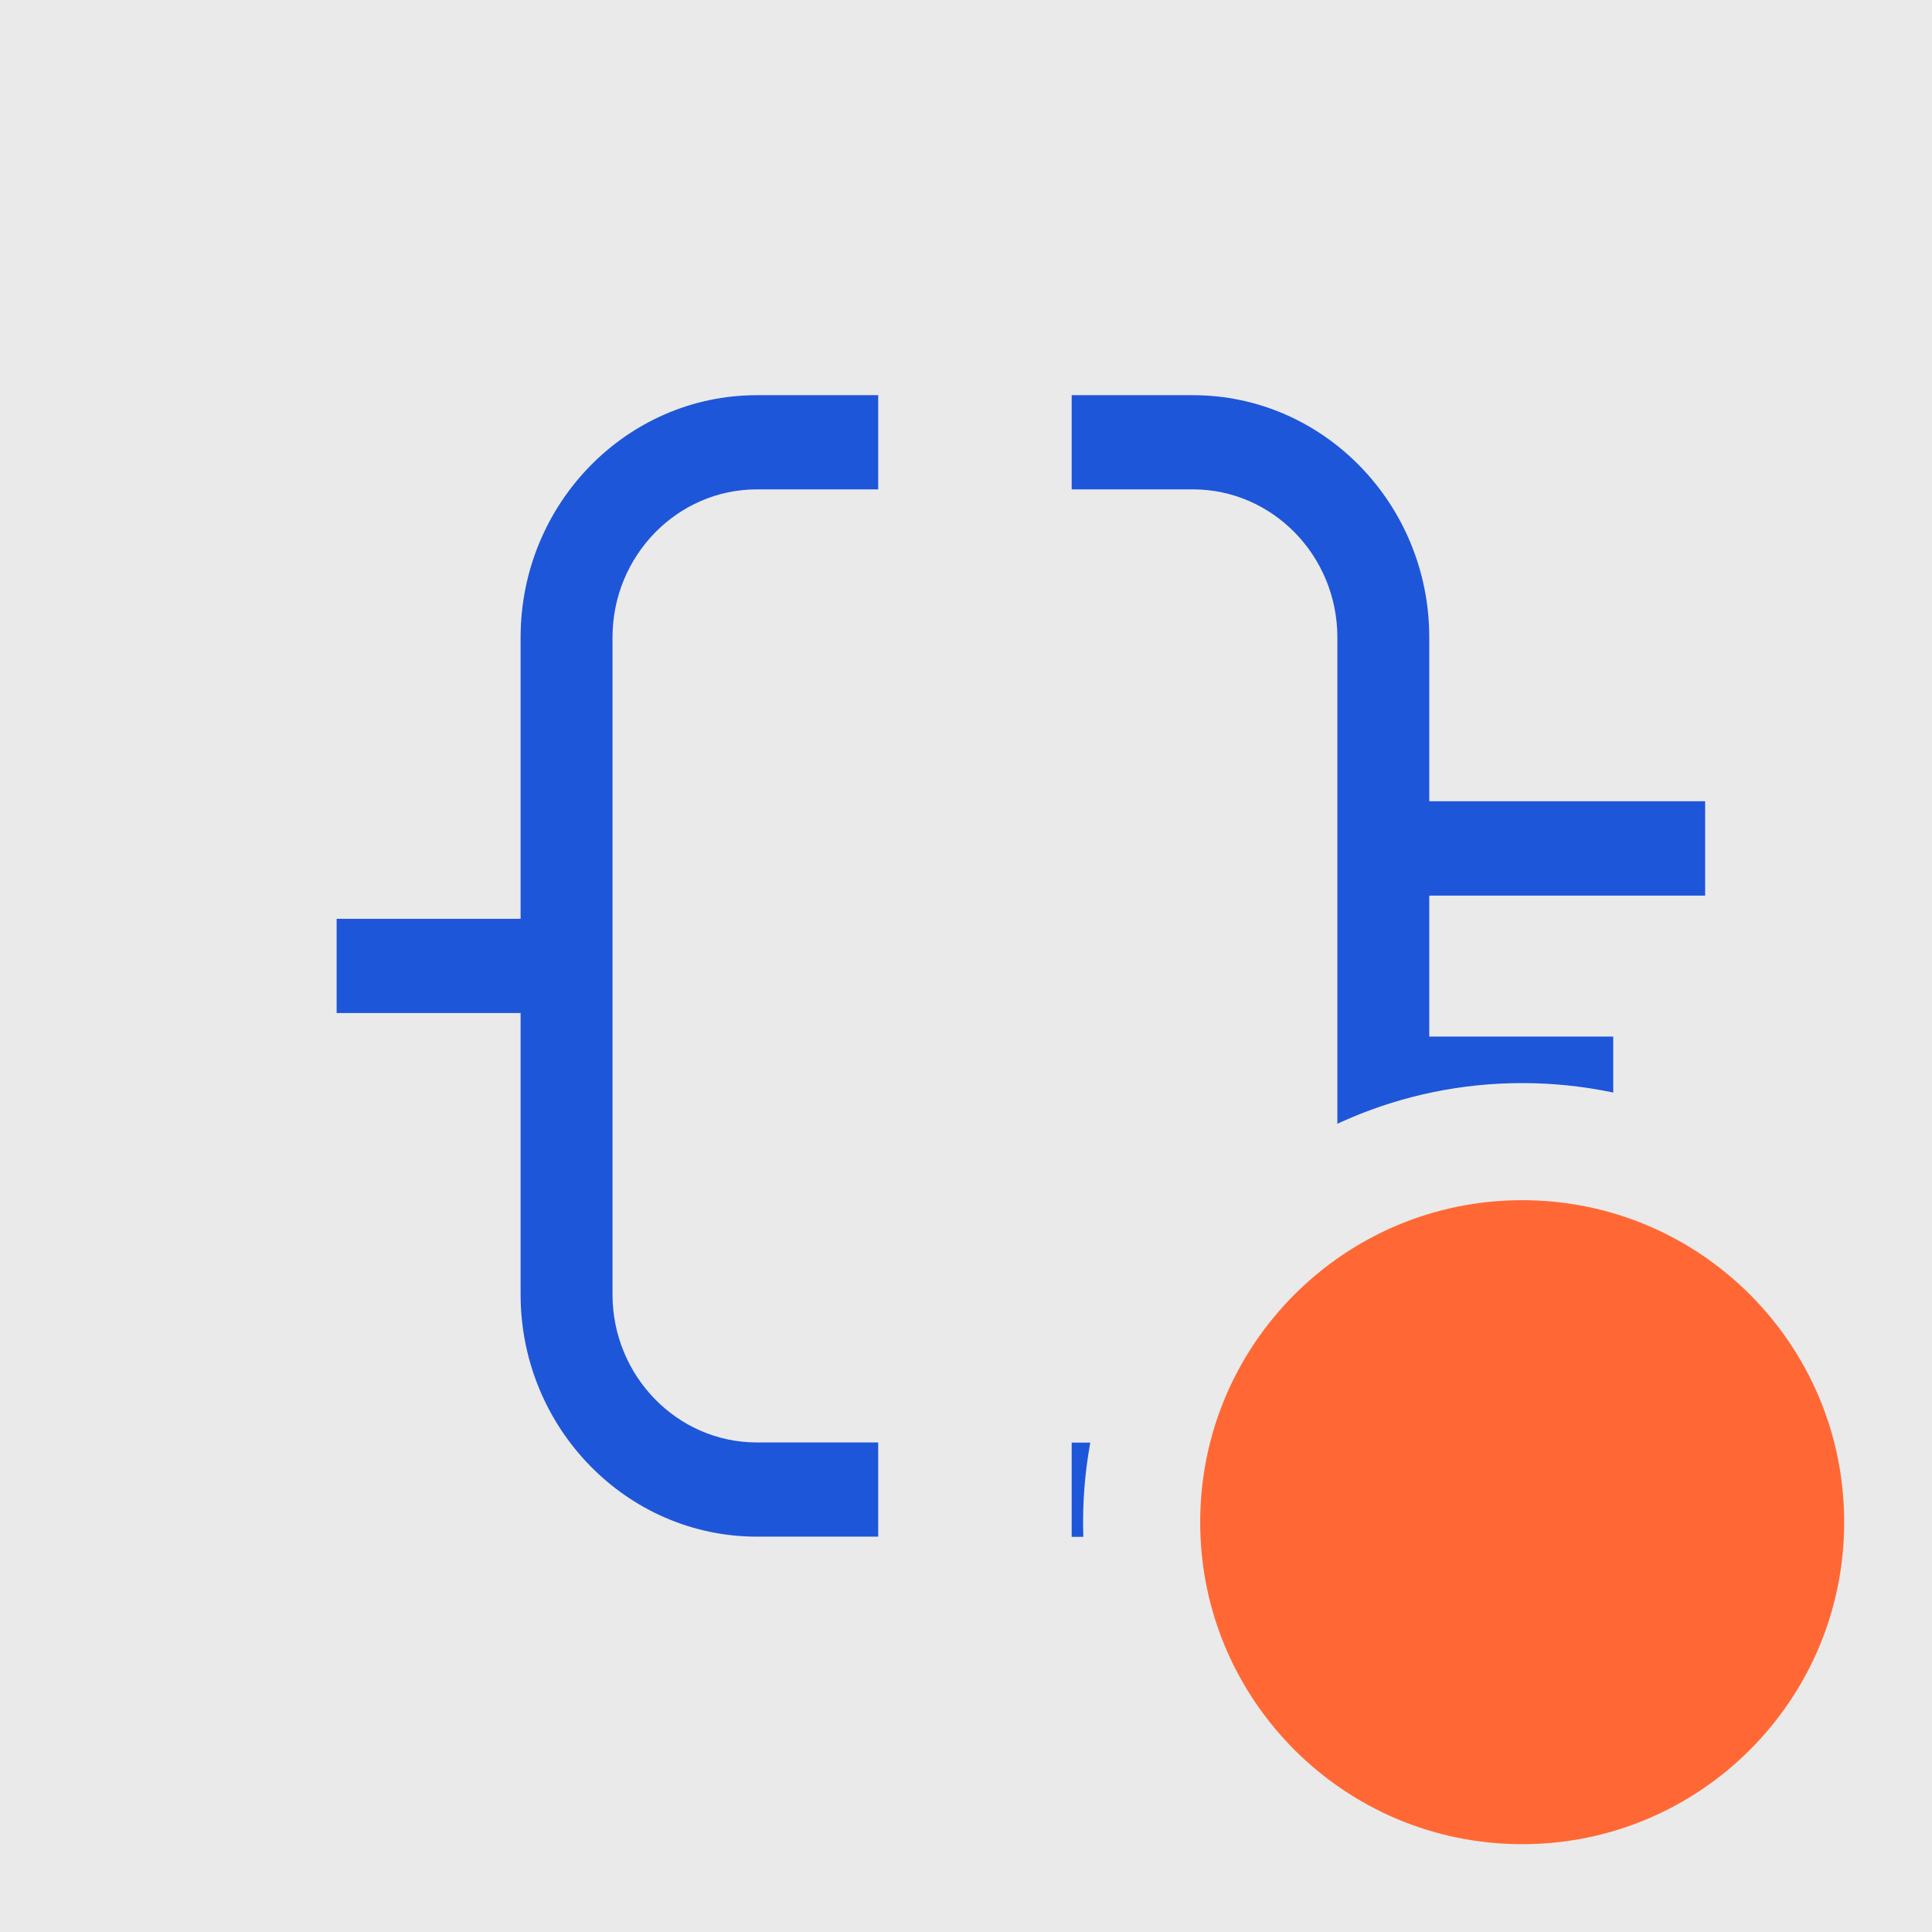
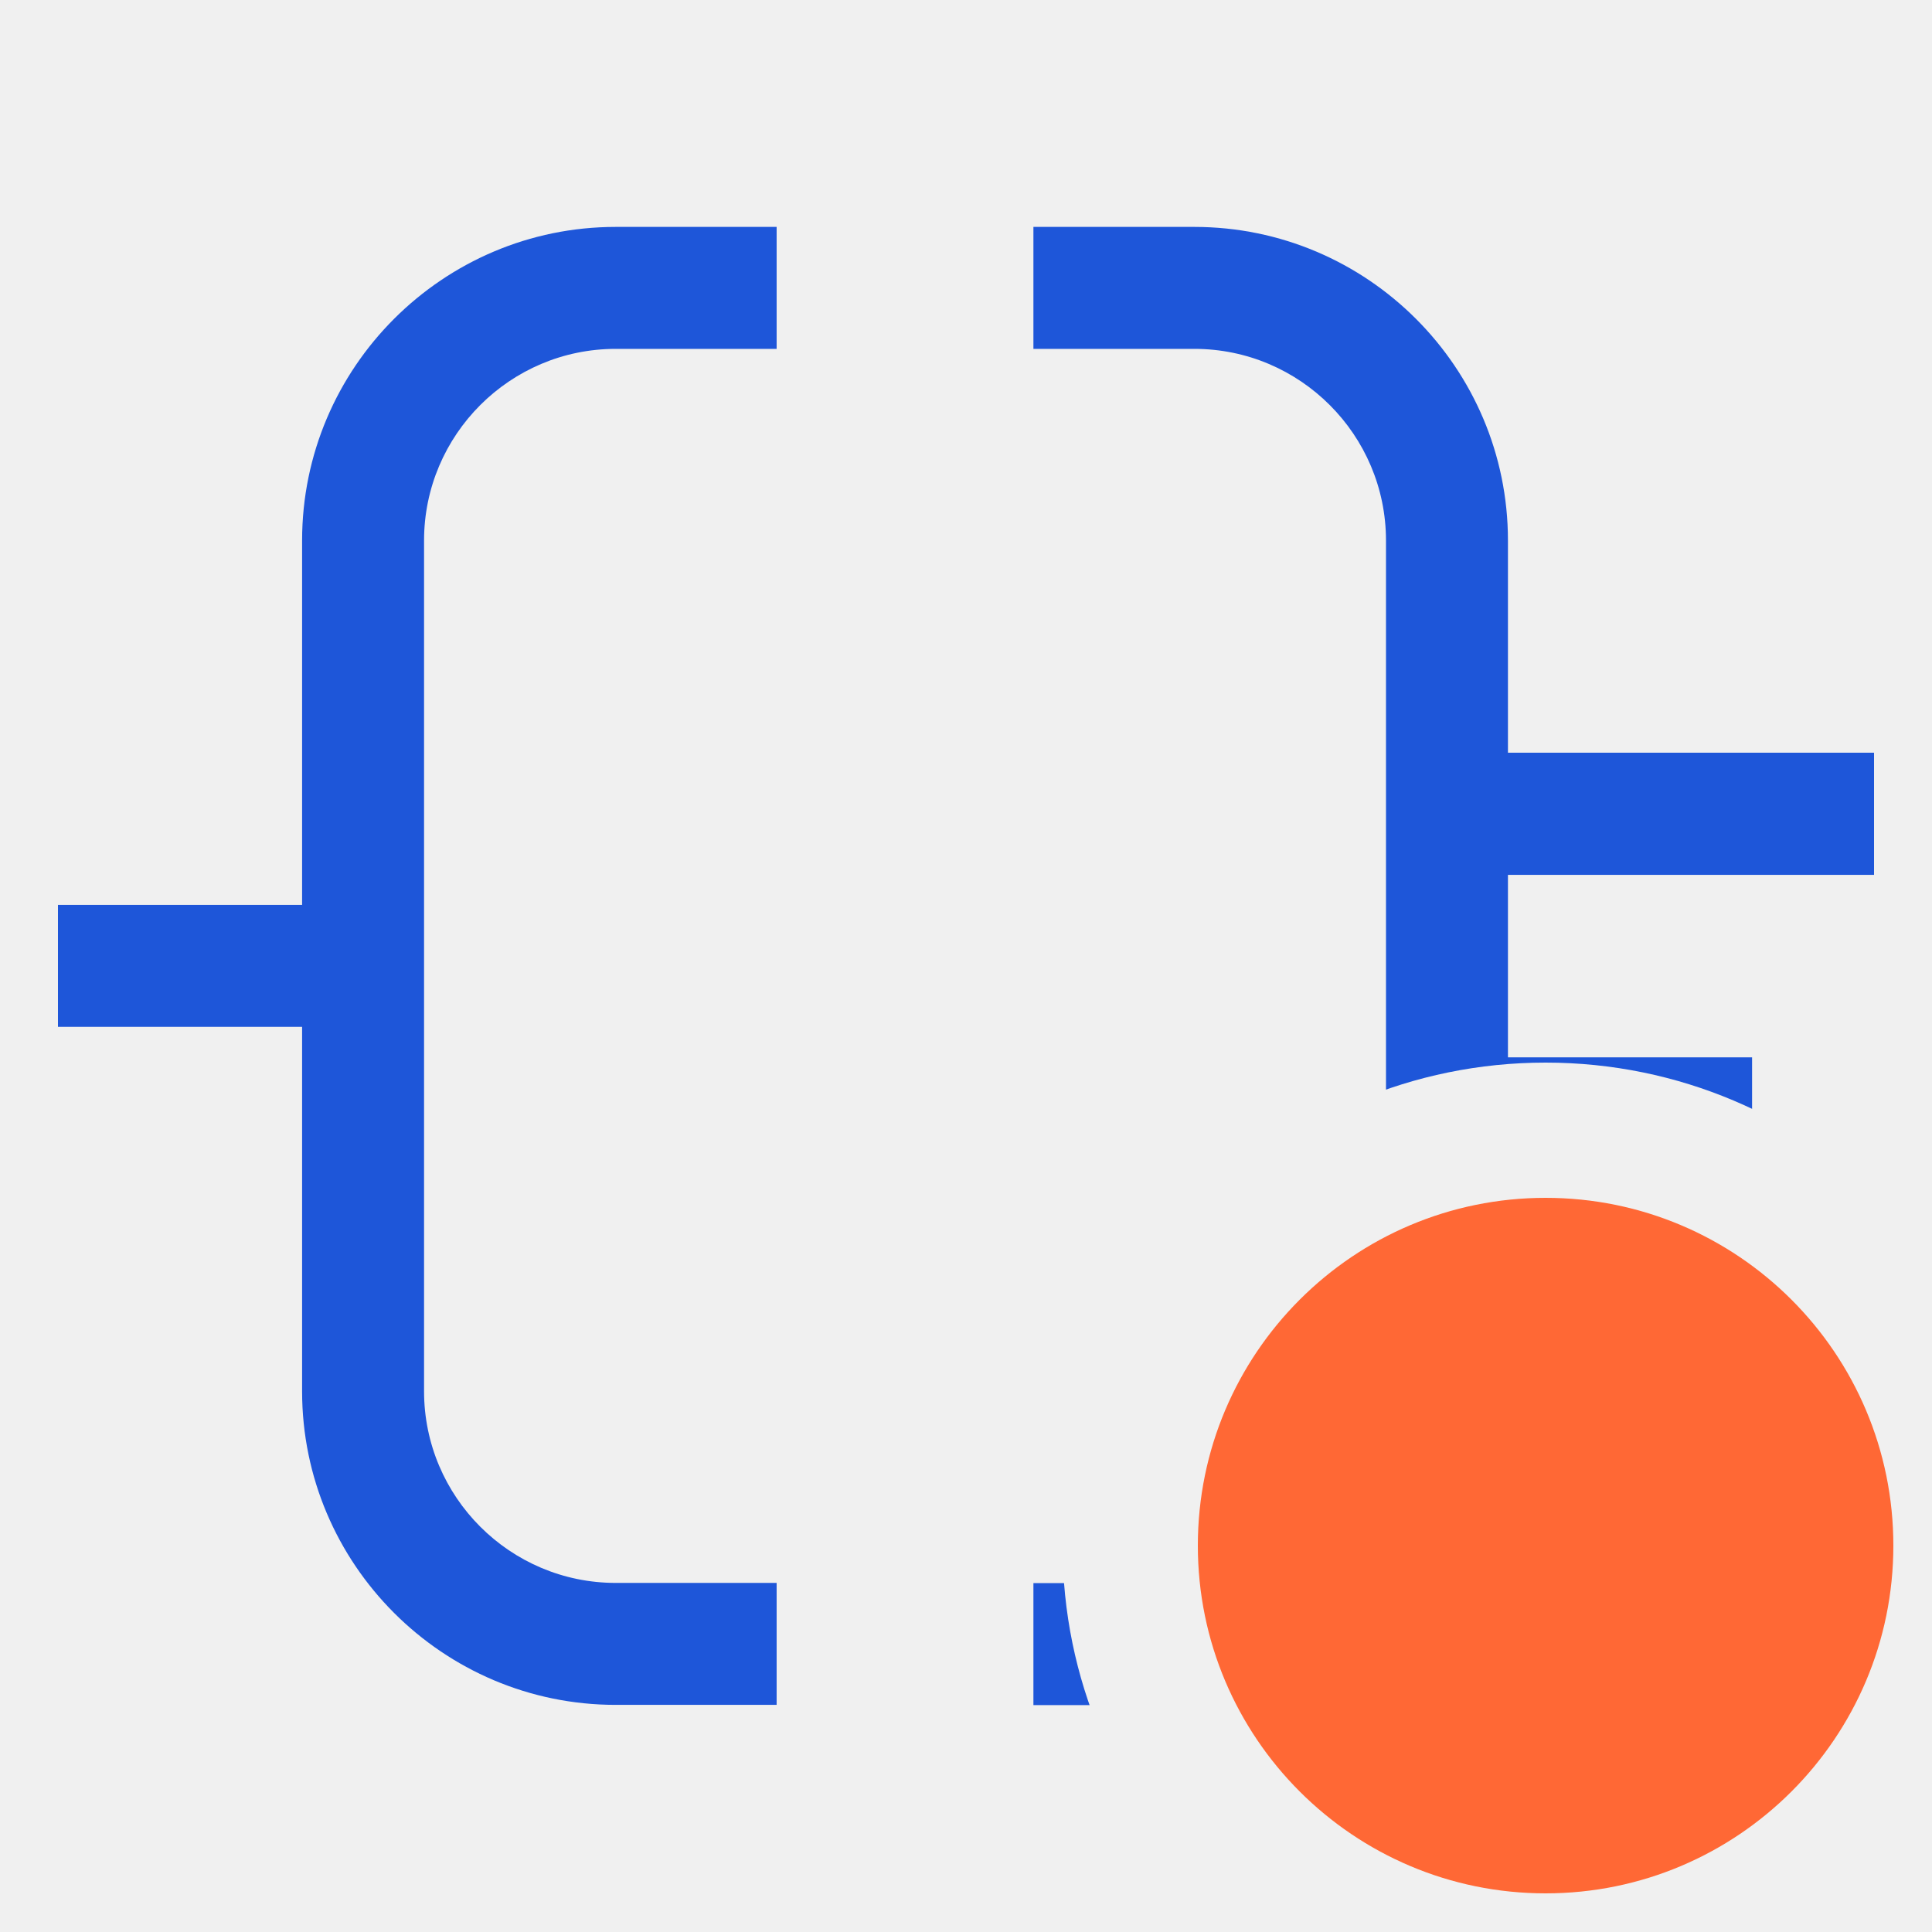
- <svg xmlns="http://www.w3.org/2000/svg" viewBox="0 0 132 132">
-   <rect width="132" height="132" fill="#EAEAEA" />
-   <g transform="translate(23.0 27.0) scale(2.81822 2.88847) translate(-0.0 -0.5)">
-     <path d="M4.46 6.229V12.886H0V15.114H4.46V21.771C4.46 24.928 7.029 27.5 10.189 27.5H13.129V25.272H10.189C8.259 25.272 6.688 23.701 6.688 21.771V6.229C6.688 4.299 8.259 2.728 10.189 2.728H13.129V0.5H10.189C7.032 0.5 4.46 3.068 4.46 6.229Z" fill="#1E56D9" />
-     <path d="M33.177 12.333V10.105H26.489V6.229C26.489 3.072 23.921 0.5 20.76 0.5H17.82V2.728H20.76C22.69 2.728 24.261 4.299 24.261 6.229V21.775C24.261 23.705 22.69 25.276 20.76 25.276H17.82V27.504H20.76C23.917 27.504 26.489 24.935 26.489 21.775V17.899H30.949V15.671H26.489V12.337H33.177V12.333Z" fill="#1E56D9" />
+ <svg xmlns="http://www.w3.org/2000/svg" viewBox="0 0 100 100">
+   <mask id="gap">
+     <rect width="100" height="100" fill="white" />
+     <circle cx="80" cy="80" r="25" fill="black" />
+   </mask>
+   <g mask="url(#gap)">
+     <g transform="translate(3.000 11.745) scale(2.83329) translate(-0.0 -0.5)">
+       <path d="M4.46 6.229V12.886H0V15.114H4.46V21.771C4.46 24.928 7.029 27.5 10.189 27.5H13.129V25.272H10.189C8.259 25.272 6.688 23.701 6.688 21.771V6.229C6.688 4.299 8.259 2.728 10.189 2.728H13.129V0.5H10.189C7.032 0.5 4.46 3.068 4.46 6.229Z" fill="#1E56D9" />
+       <path d="M33.177 12.333V10.105H26.489V6.229C26.489 3.072 23.921 0.5 20.76 0.5H17.82V2.728H20.76C22.69 2.728 24.261 4.299 24.261 6.229V21.775C24.261 23.705 22.69 25.276 20.76 25.276H17.82V27.504H20.76C23.917 27.504 26.489 24.935 26.489 21.775V17.899H30.949V15.671H26.489V12.337H33.177V12.333Z" fill="#1E56D9" />
+     </g>
  </g>
-   <circle cx="104" cy="104" r="26" fill="#FF6835" stroke="#EAEAEA" stroke-width="8" />
+   <circle cx="80" cy="80" r="18" fill="#FF6835" />
</svg>
